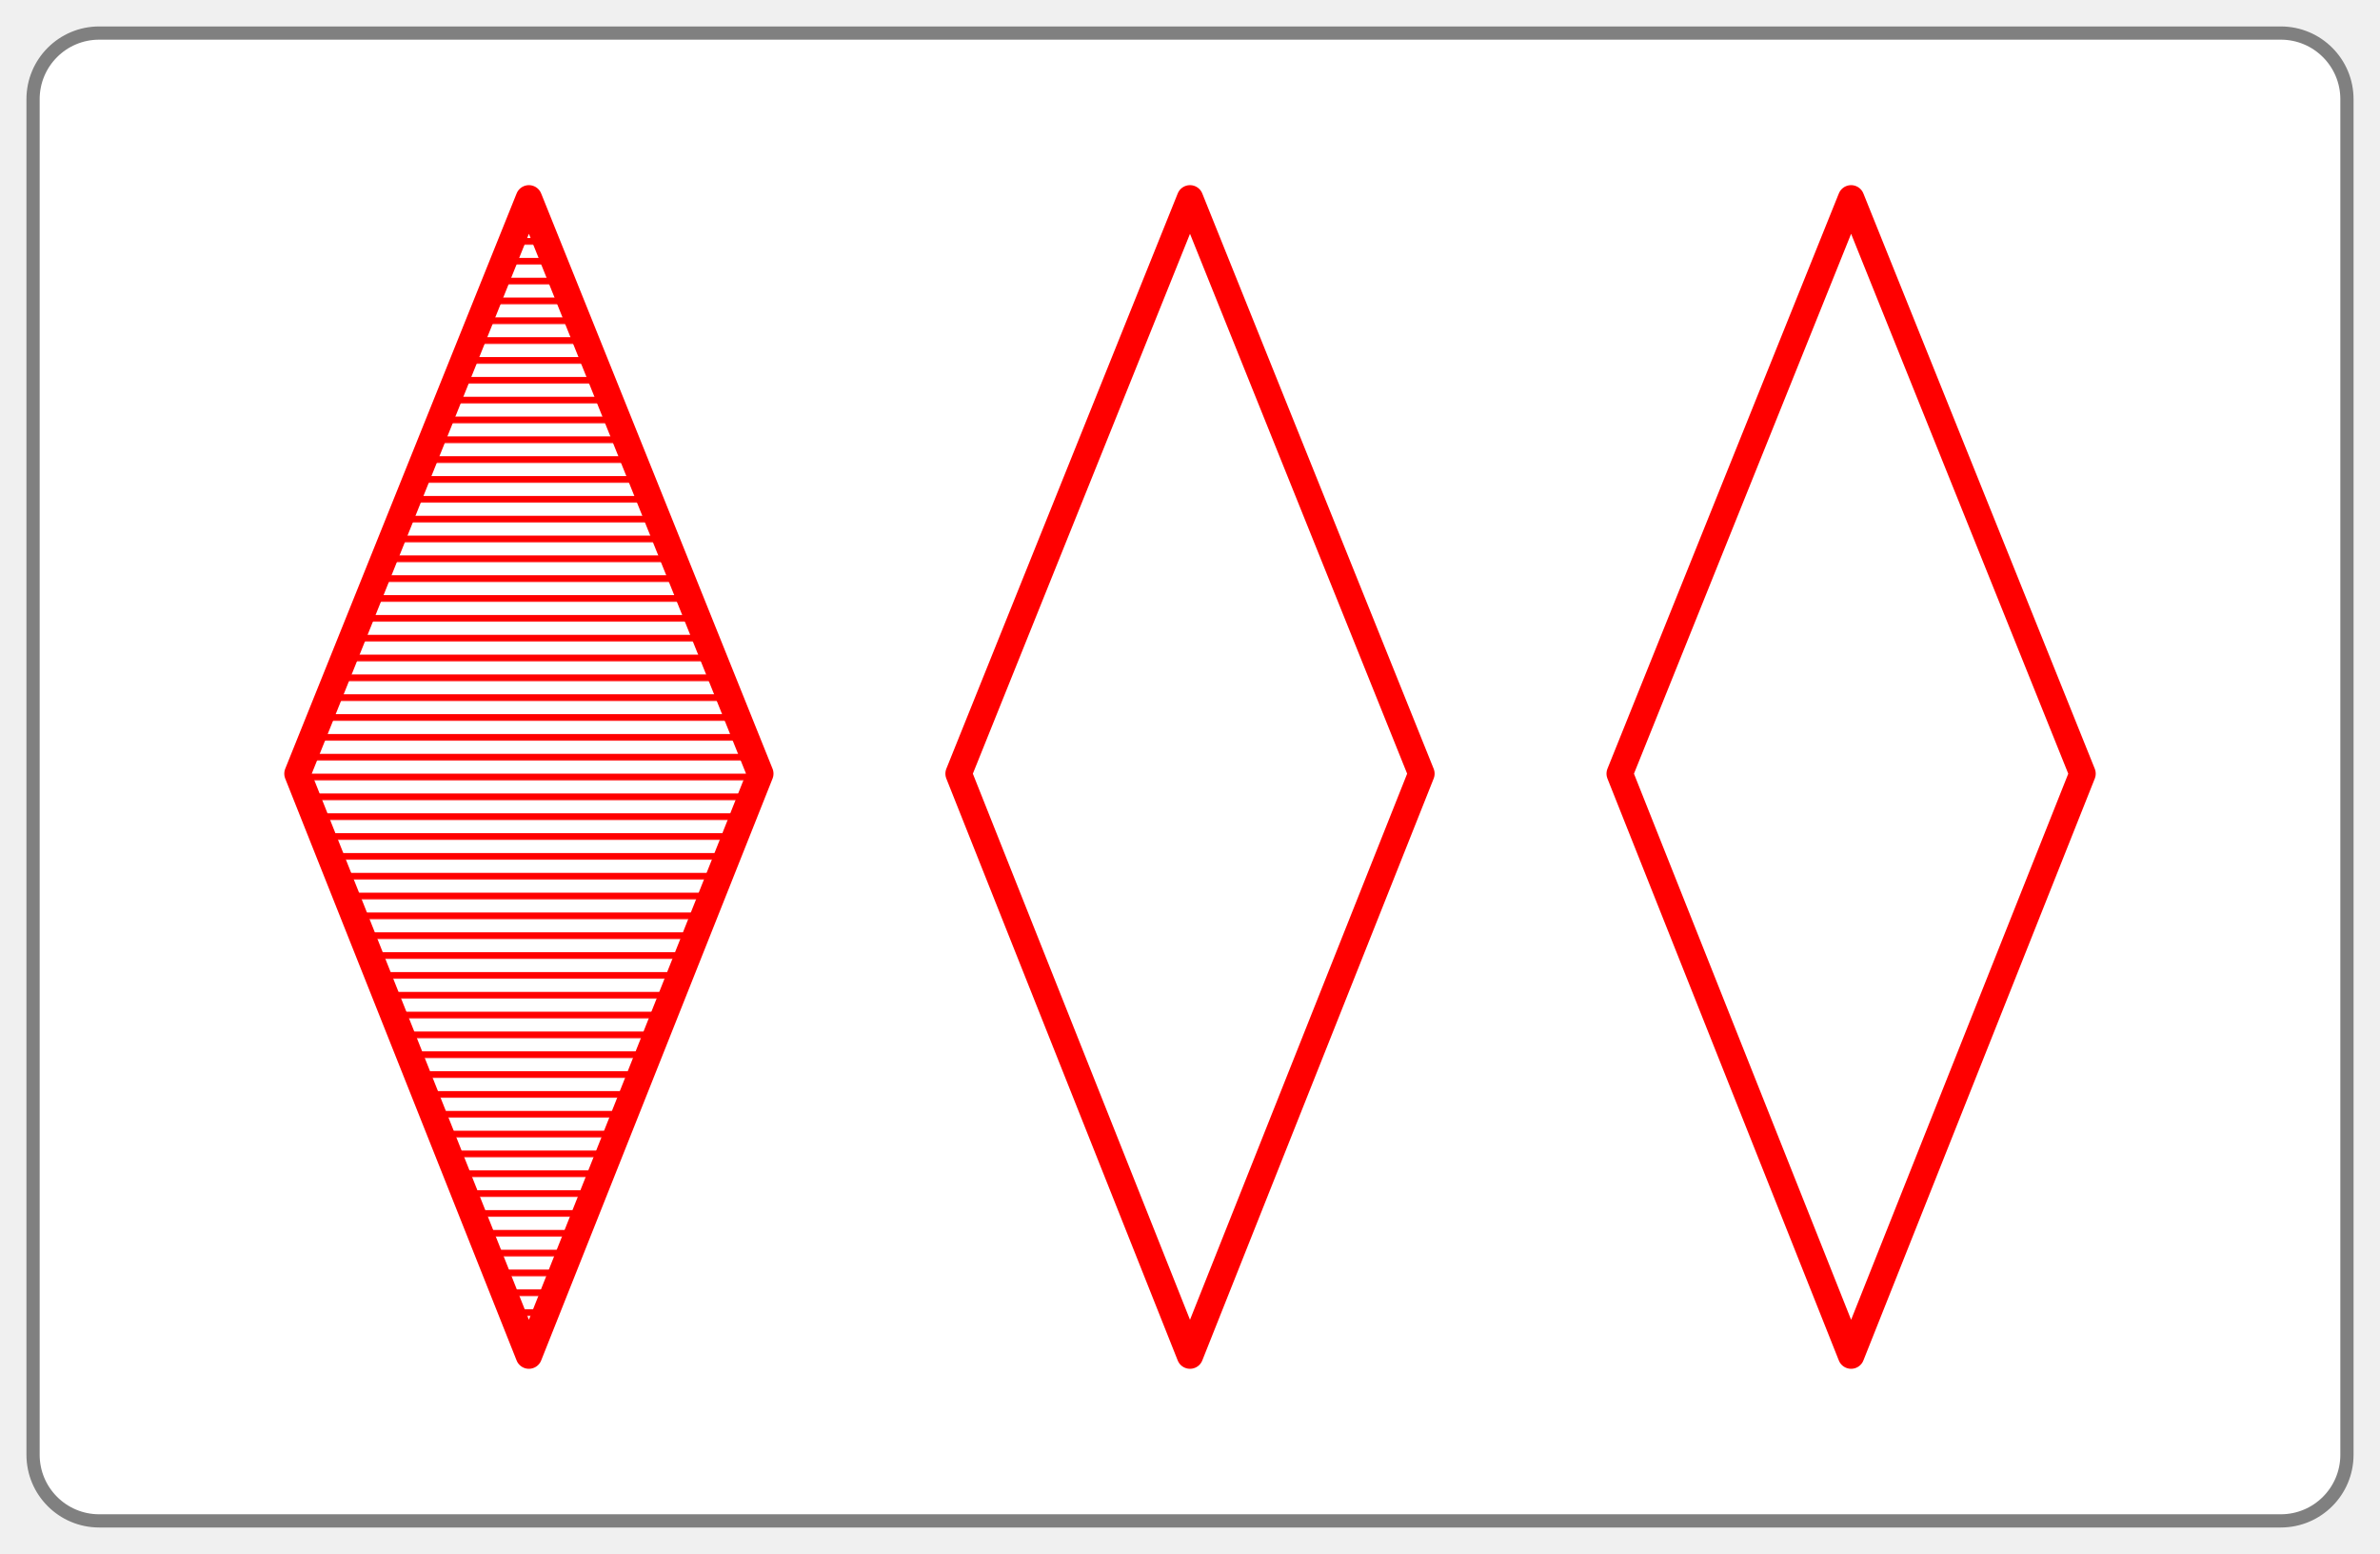
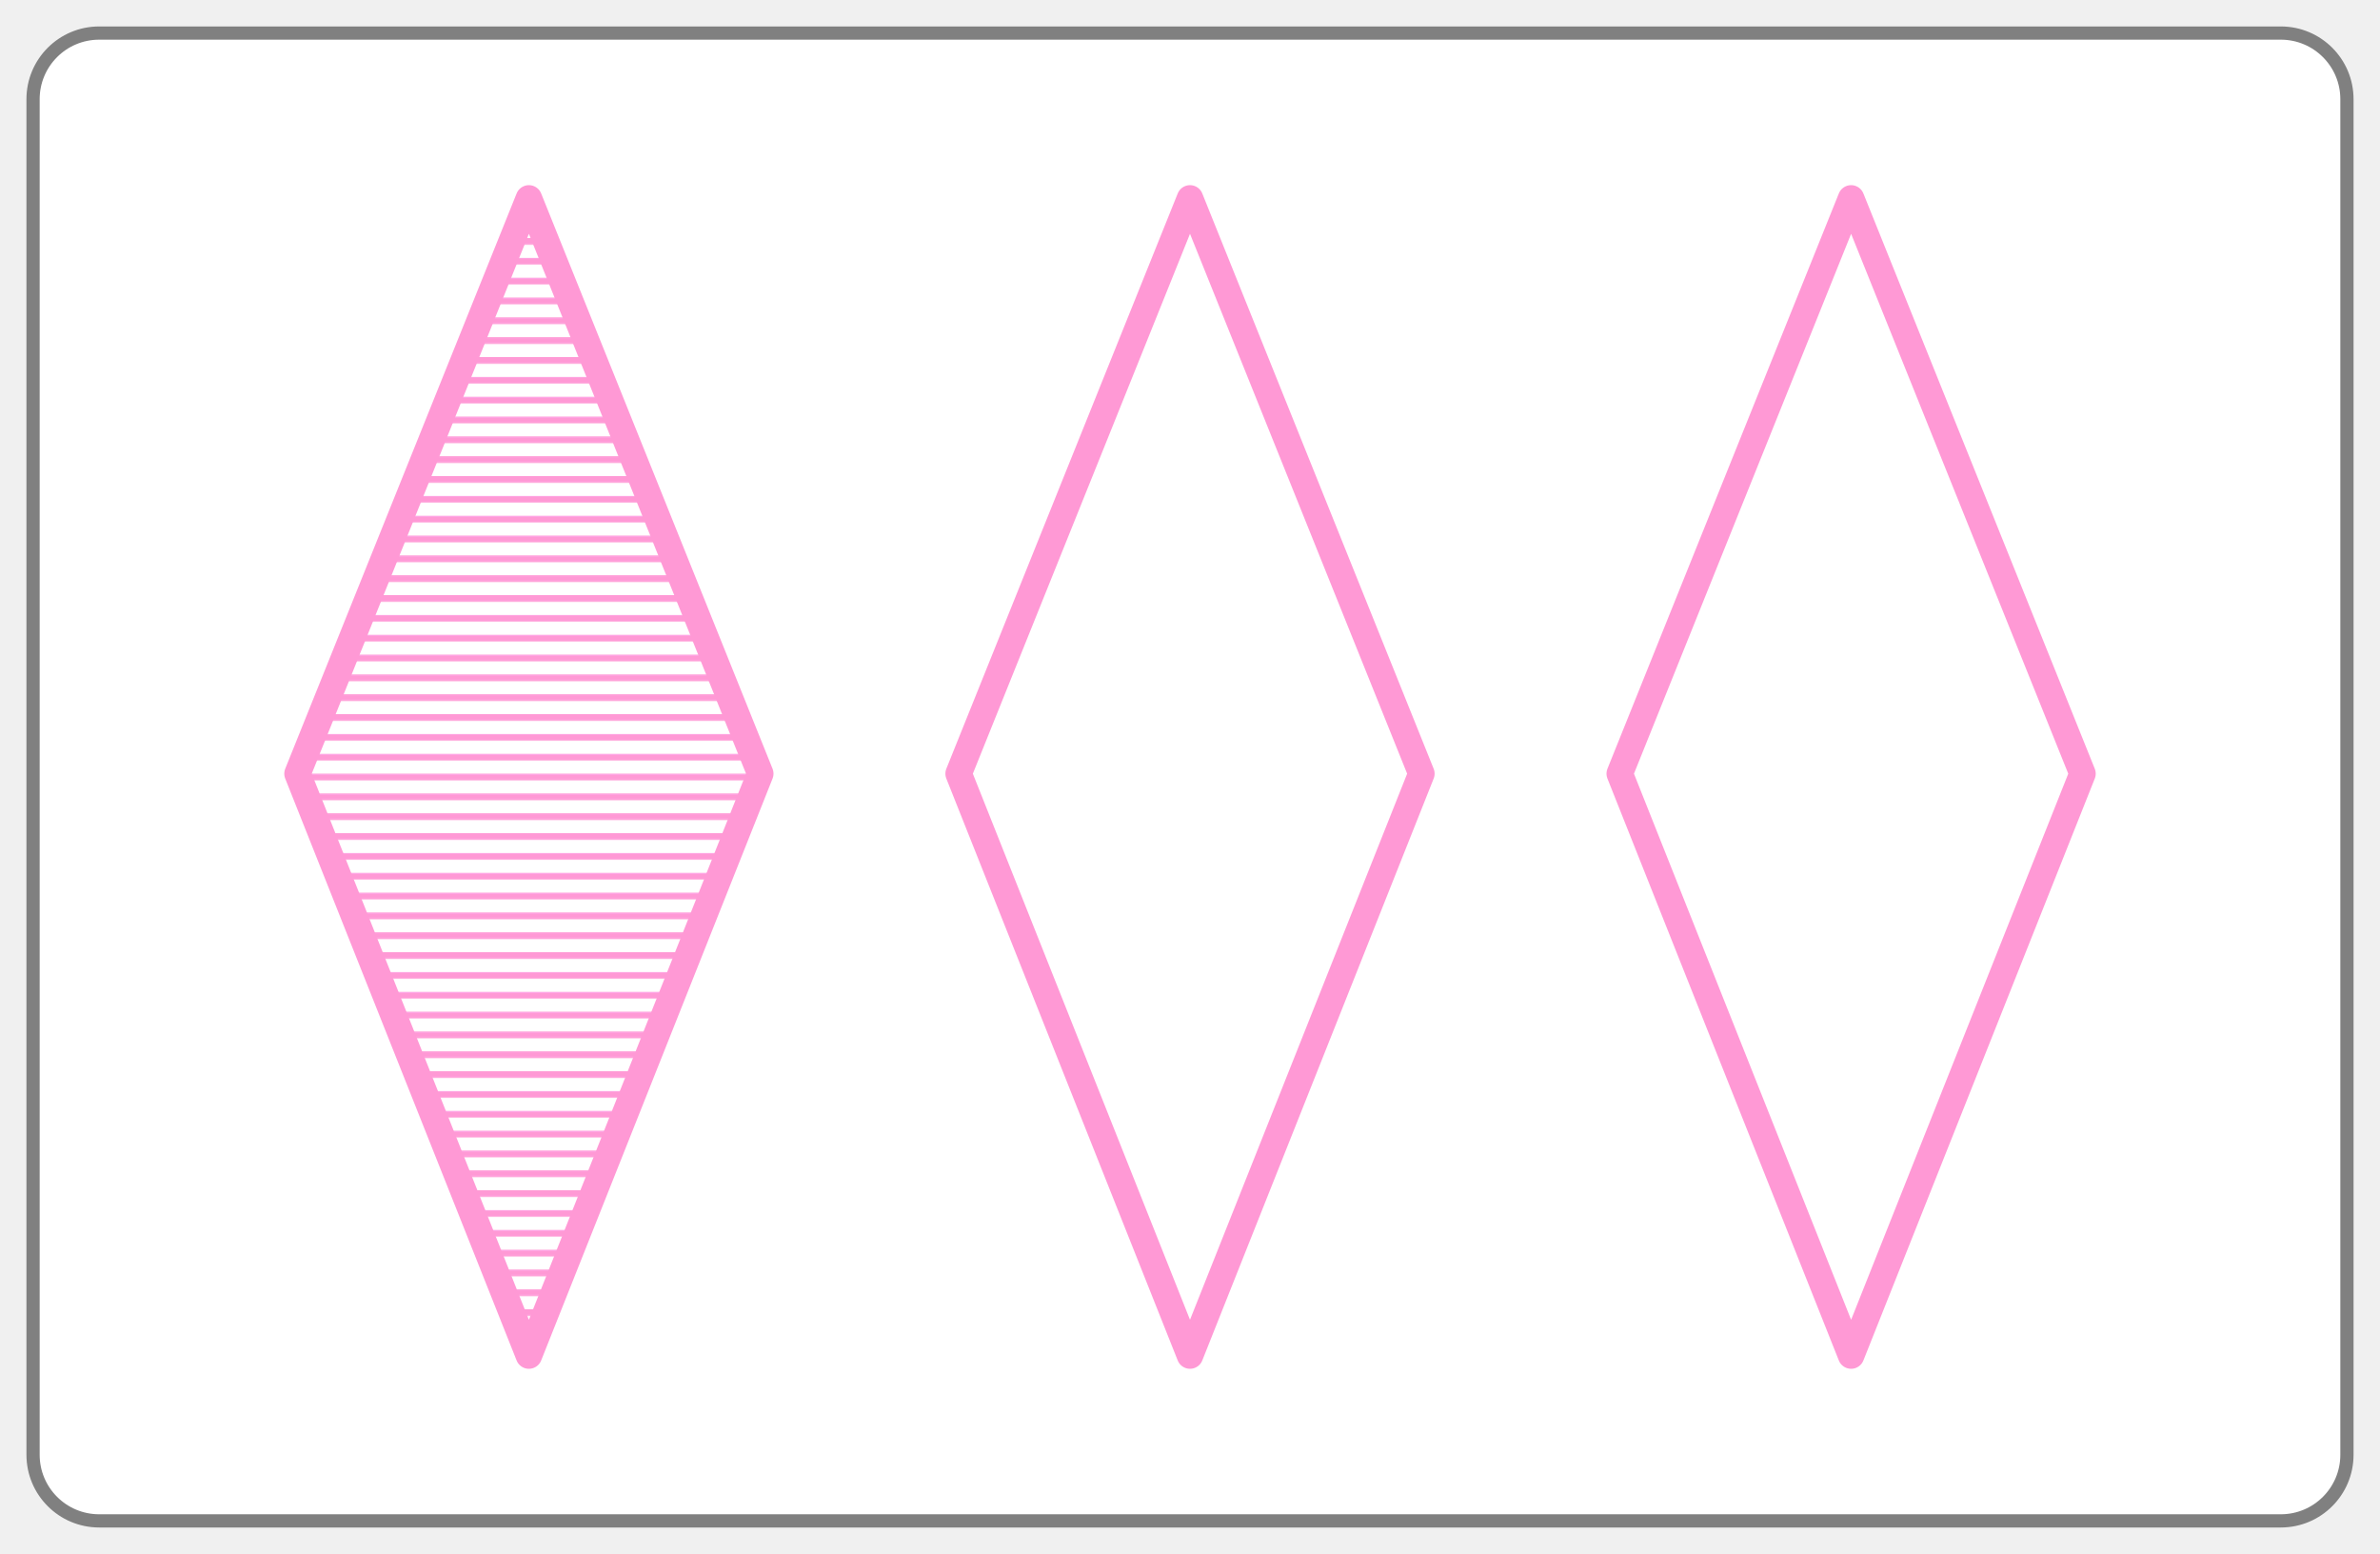
<svg xmlns="http://www.w3.org/2000/svg" xmlns:xlink="http://www.w3.org/1999/xlink" version="1.1" height="235" width="360">
  <defs>
    <pattern id="hatch" width="5" height="3" patternUnits="userSpaceOnUse">
      <line class="setcolor" x1="0" y1="0" x2="10" y2="0" stroke-width="2" />
    </pattern>
    <polygon class="setcolor setline" id="shape" points="180,30 145,117 180,205 215,117" />
    <style type="text/css">
      .setcolor {
-         stroke: red;
+         stroke: #ff99d5;
        fill: url(#hatch);
      }
      .setline {
        stroke-width: 4;
        stroke-linejoin: round;
      }
    </style>
  </defs>
  <rect x="5" y="5" height="225" width="350" rx="10" ry="10" fill="white" stroke="grey" stroke-width="2" />
  <use x="-100" xlink:href="#shape" />
  <use xlink:href="#shape" />
  <use x="100" xlink:href="#shape" />
</svg>
